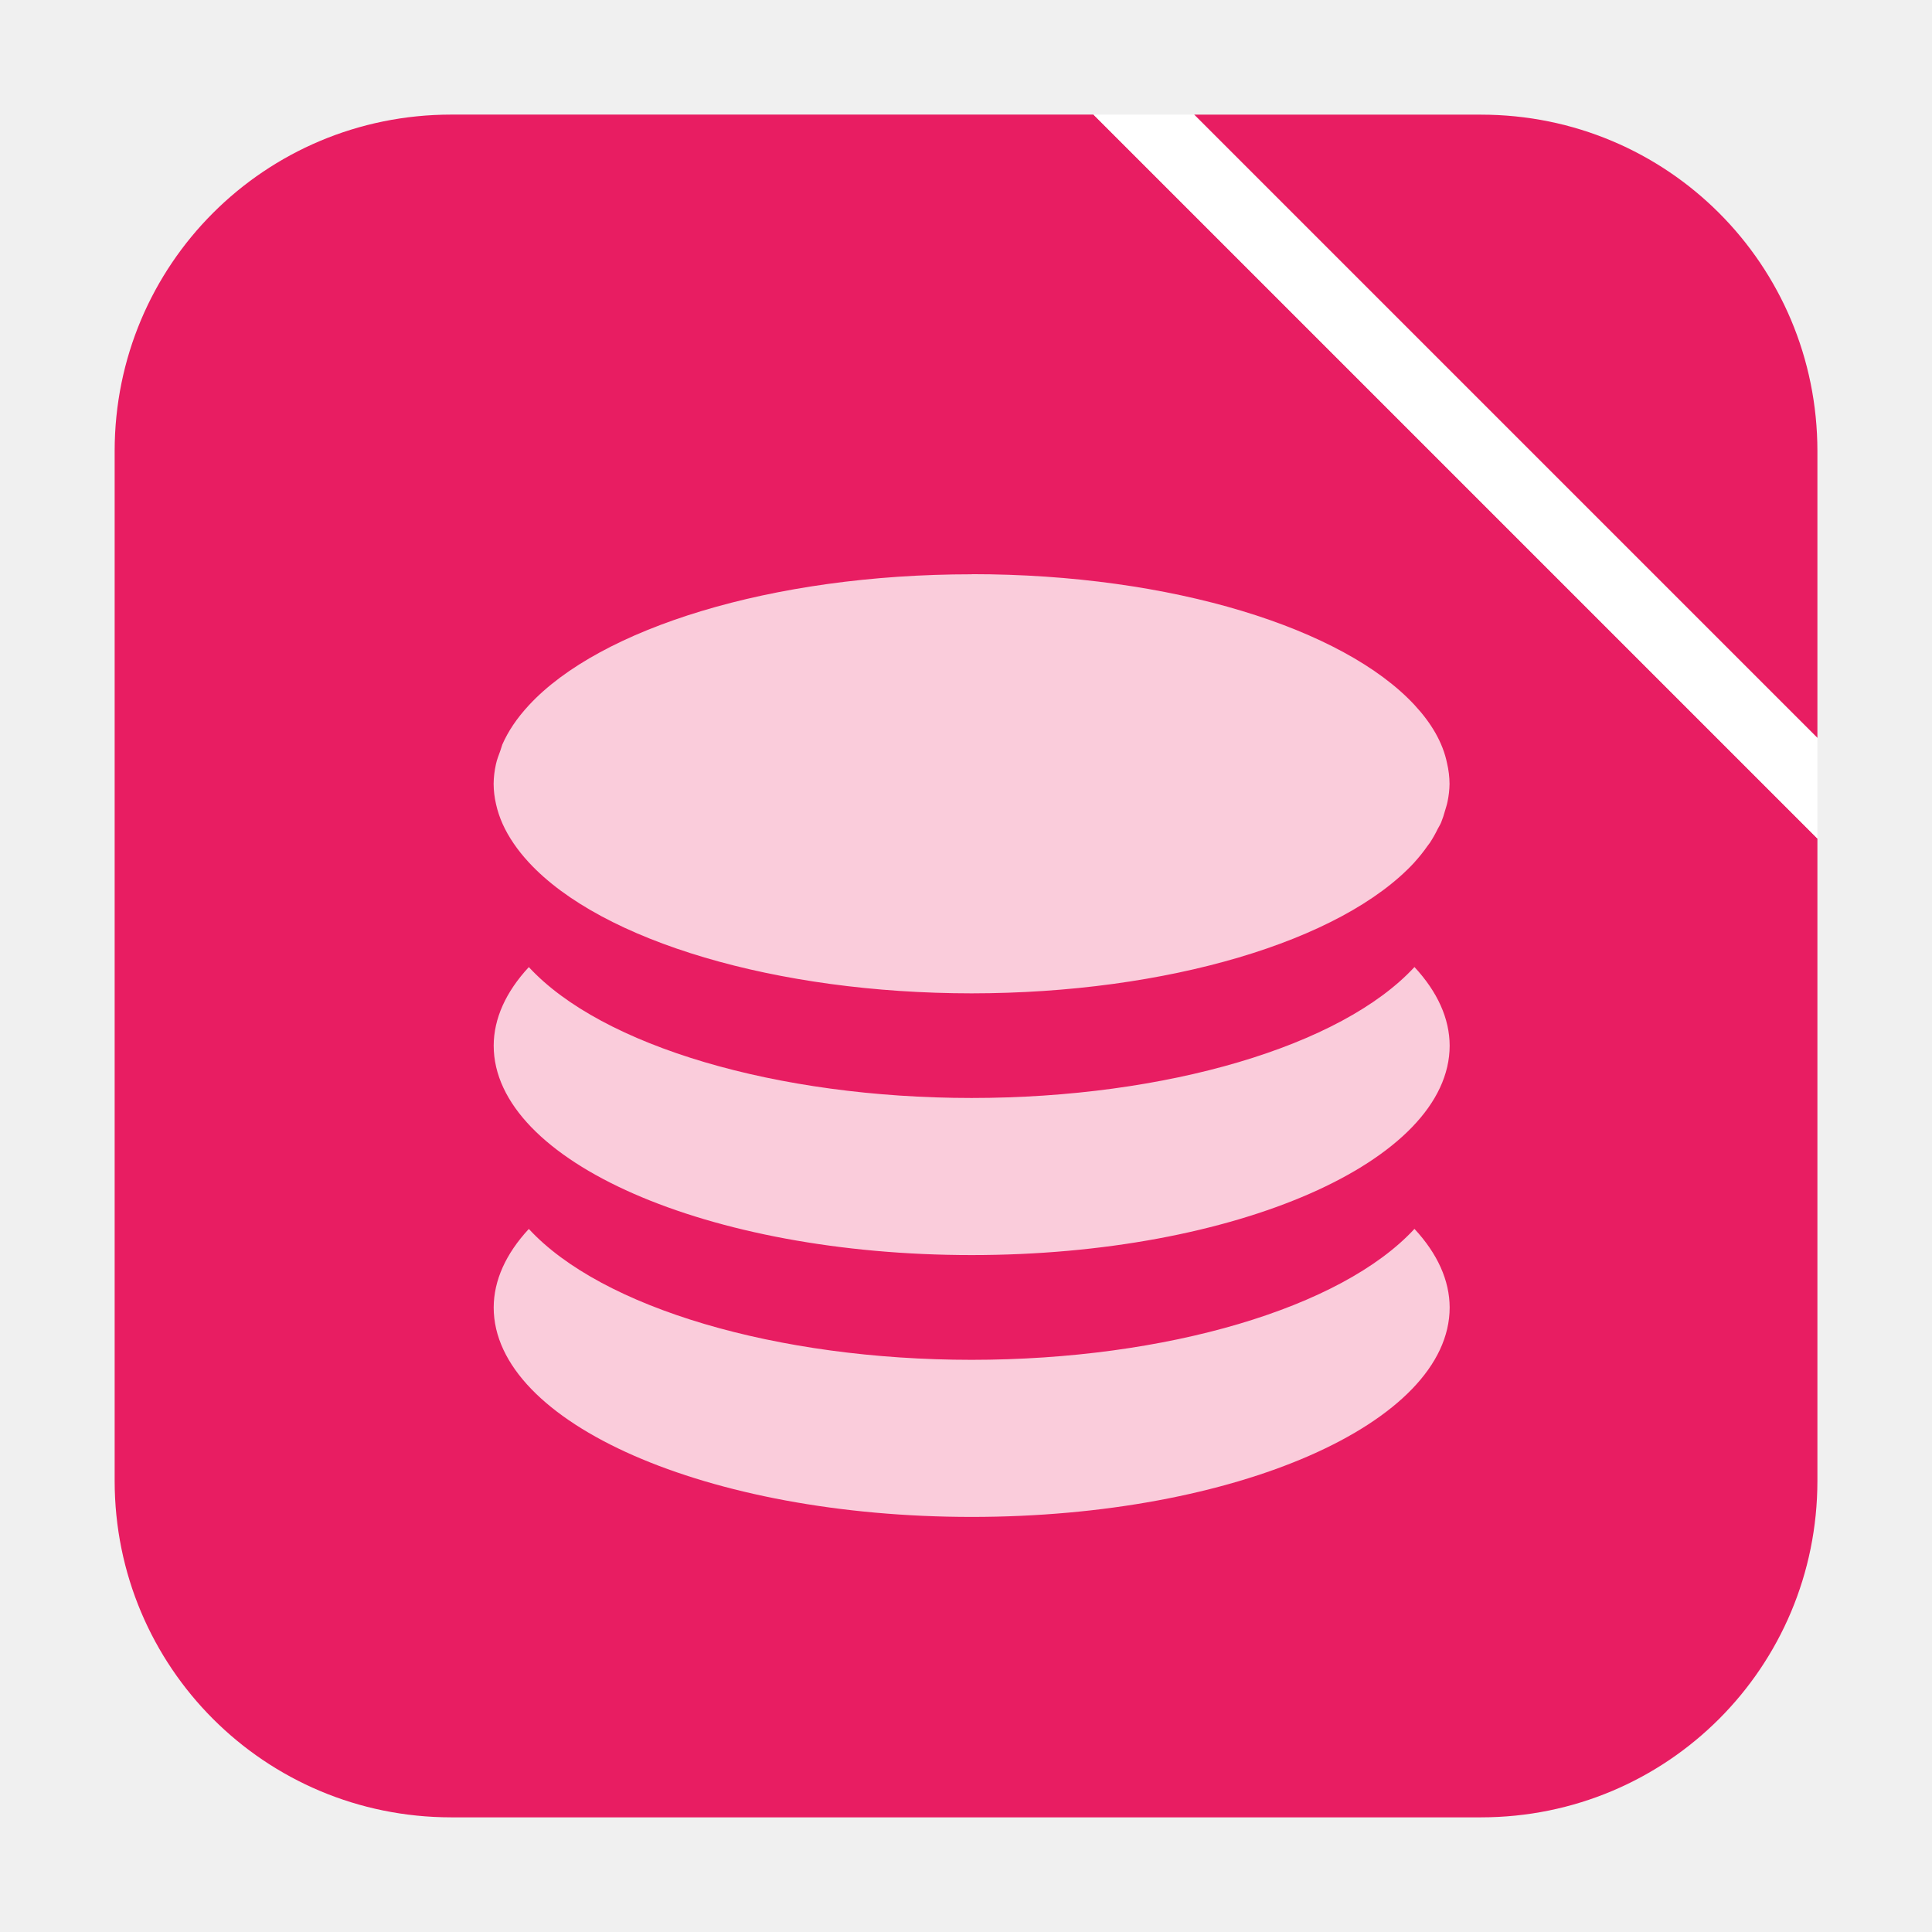
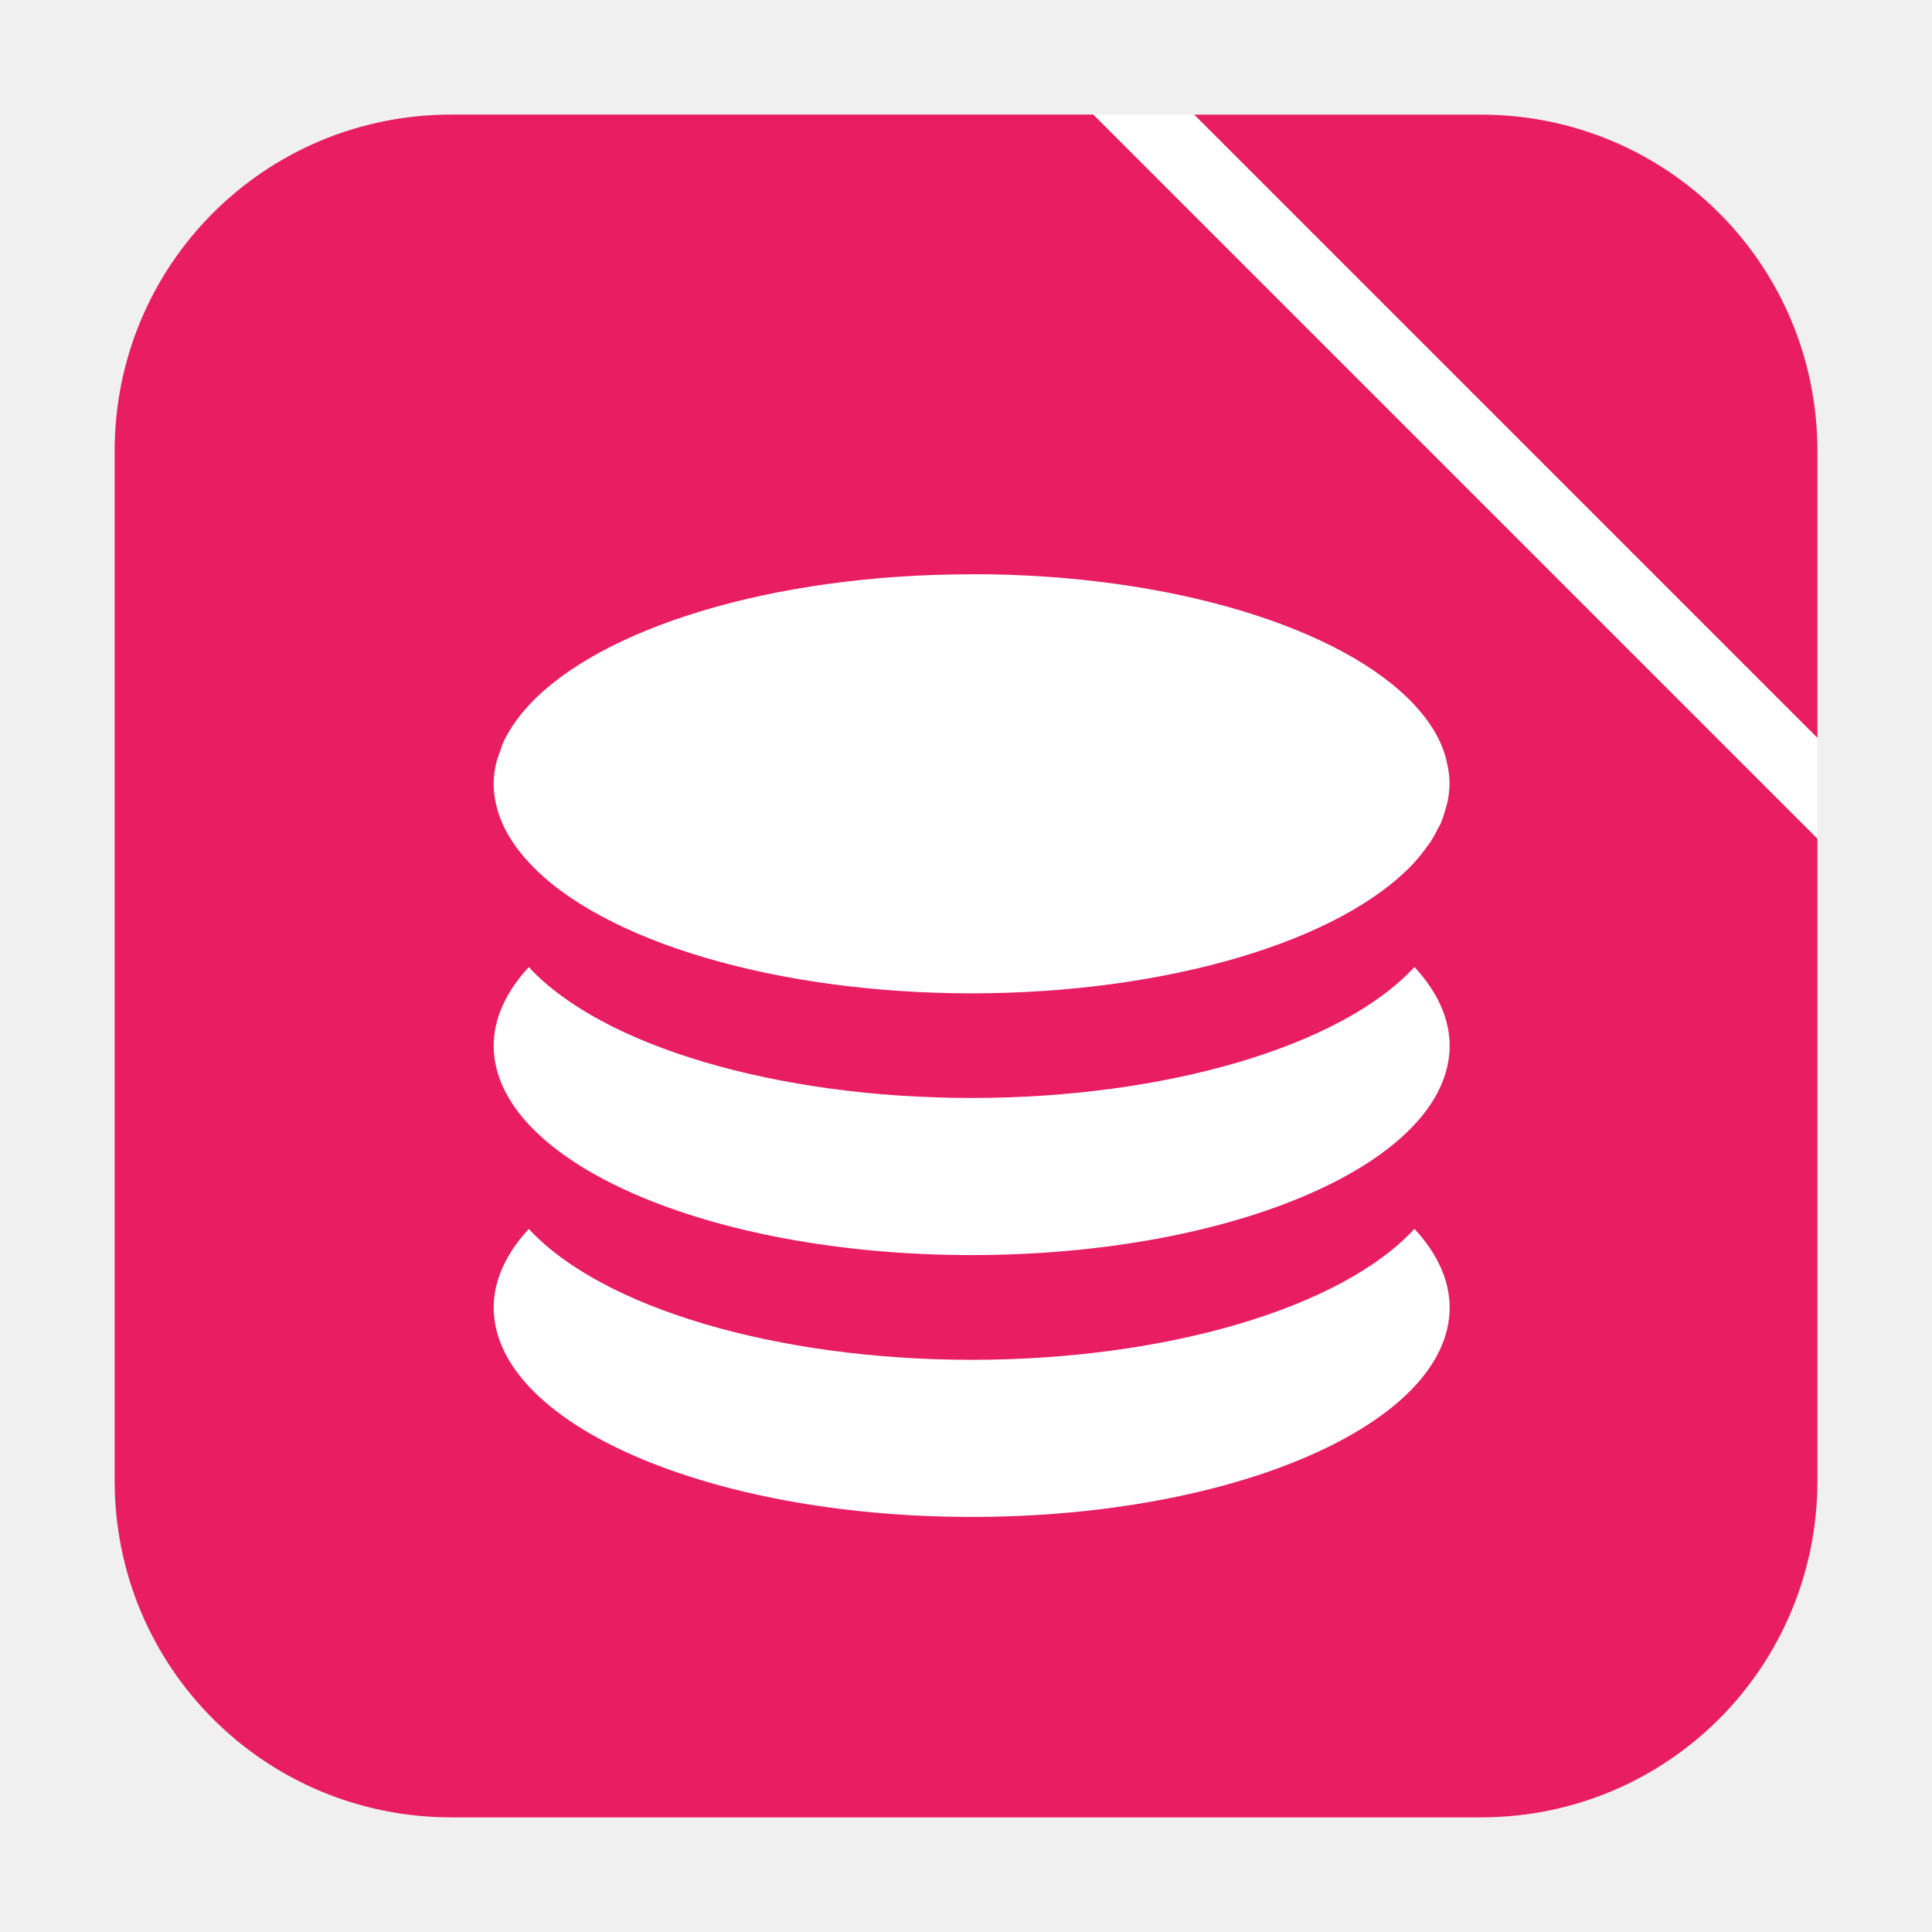
<svg xmlns="http://www.w3.org/2000/svg" height="32" width="32" version="1" id="svg14">
  <defs id="defs18" />
  <path style="opacity:1;fill:#e81d62;fill-opacity:1;fill-rule:evenodd;stroke:none;stroke-width:1.035;stroke-linecap:round;stroke-linejoin:bevel;stroke-miterlimit:4;stroke-dasharray:none;stroke-dashoffset:0;stroke-opacity:1" d="M 30.102,12.223 V 7.473 c 0,-3.089 -2.486,-5.574 -5.574,-5.574 h -4.75 z" id="path4496" />
  <path style="opacity:1;fill:#e81d62;fill-opacity:1;fill-rule:evenodd;stroke:none;stroke-width:1.035;stroke-linecap:round;stroke-linejoin:bevel;stroke-miterlimit:4;stroke-dasharray:none;stroke-dashoffset:0;stroke-opacity:1" d="M 18.111,1.898 H 7.475 c -3.089,0 -5.576,2.486 -5.576,5.574 V 24.525 c 0,3.089 2.488,5.576 5.576,5.576 h 17.053 c 3.089,0 5.574,-2.488 5.574,-5.576 V 13.889 Z" id="path4494" />
  <path style="opacity:1;fill:#ffffff;fill-opacity:1;fill-rule:evenodd;stroke:none;stroke-width:1.035;stroke-linecap:round;stroke-linejoin:bevel;stroke-miterlimit:4;stroke-dasharray:none;stroke-dashoffset:0;stroke-opacity:1" d="M 18.111,1.898 30.102,13.889 V 12.223 L 19.777,1.898 Z" id="rect4497-3" />
-   <path style="opacity:1;fill:#ffffff;fill-opacity:0.771;stroke-width:1.301" d="m 16.094,9.512 c -3.321,0 -6.159,0.898 -7.334,2.169 -0.099,0.107 -0.186,0.215 -0.261,0.327 -0.071,0.106 -0.131,0.214 -0.179,0.324 a 7.917,3.47 0 0 0 -0.033,0.102 c -0.027,0.075 -0.057,0.149 -0.073,0.225 a 7.917,3.47 0 0 0 -0.038,0.324 c 4.34e-4,0.113 0.014,0.225 0.04,0.337 a 7.917,3.47 0 0 0 0.108,0.325 7.917,3.47 0 0 0 0.183,0.324 7.917,3.47 0 0 0 0.252,0.315 7.917,3.47 0 0 0 7.334,2.169 7.917,3.47 0 0 0 7.334,-2.169 7.917,3.47 0 0 0 0.002,-0.003 7.917,3.47 0 0 0 0.214,-0.268 c 0.012,-0.018 0.028,-0.035 0.04,-0.053 a 7.917,3.47 0 0 0 0.13,-0.23 c 0.019,-0.036 0.042,-0.072 0.057,-0.108 a 7.917,3.47 0 0 0 0.064,-0.193 c 0.015,-0.051 0.032,-0.101 0.042,-0.152 a 7.917,3.47 0 0 0 0.033,-0.293 7.917,3.47 0 0 0 -0.042,-0.346 C 23.897,12.298 23.708,11.978 23.431,11.679 22.254,10.408 19.417,9.51 16.096,9.51 Z M 8.76,16.017 a 7.917,3.47 0 0 0 -0.583,1.301 7.917,3.47 0 0 0 7.917,3.47 7.917,3.47 0 0 0 7.917,-3.47 7.917,3.47 0 0 0 -0.583,-1.301 7.917,3.47 0 0 1 -7.335,2.169 7.917,3.47 0 0 1 -7.335,-2.169 z m 0,4.337 a 7.917,3.47 0 0 0 -0.583,1.301 7.917,3.47 0 0 0 7.917,3.47 7.917,3.47 0 0 0 7.917,-3.47 7.917,3.47 0 0 0 -0.583,-1.301 7.917,3.47 0 0 1 -7.335,2.169 7.917,3.47 0 0 1 -7.335,-2.169 z" id="path10" />
+   <path style="opacity:1;fill:#ffffff;fill-opacity:1;stroke-width:1.301" d="m 16.094,9.512 c -3.321,0 -6.159,0.898 -7.334,2.169 -0.099,0.107 -0.186,0.215 -0.261,0.327 -0.071,0.106 -0.131,0.214 -0.179,0.324 a 7.917,3.47 0 0 0 -0.033,0.102 c -0.027,0.075 -0.057,0.149 -0.073,0.225 a 7.917,3.47 0 0 0 -0.038,0.324 c 4.34e-4,0.113 0.014,0.225 0.04,0.337 a 7.917,3.47 0 0 0 0.108,0.325 7.917,3.47 0 0 0 0.183,0.324 7.917,3.47 0 0 0 0.252,0.315 7.917,3.47 0 0 0 7.334,2.169 7.917,3.47 0 0 0 7.334,-2.169 7.917,3.47 0 0 0 0.002,-0.003 7.917,3.47 0 0 0 0.214,-0.268 c 0.012,-0.018 0.028,-0.035 0.04,-0.053 a 7.917,3.47 0 0 0 0.13,-0.23 c 0.019,-0.036 0.042,-0.072 0.057,-0.108 a 7.917,3.47 0 0 0 0.064,-0.193 c 0.015,-0.051 0.032,-0.101 0.042,-0.152 a 7.917,3.47 0 0 0 0.033,-0.293 7.917,3.47 0 0 0 -0.042,-0.346 C 23.897,12.298 23.708,11.978 23.431,11.679 22.254,10.408 19.417,9.51 16.096,9.51 Z M 8.76,16.017 a 7.917,3.47 0 0 0 -0.583,1.301 7.917,3.47 0 0 0 7.917,3.47 7.917,3.47 0 0 0 7.917,-3.47 7.917,3.47 0 0 0 -0.583,-1.301 7.917,3.47 0 0 1 -7.335,2.169 7.917,3.47 0 0 1 -7.335,-2.169 z m 0,4.337 a 7.917,3.47 0 0 0 -0.583,1.301 7.917,3.47 0 0 0 7.917,3.47 7.917,3.47 0 0 0 7.917,-3.47 7.917,3.47 0 0 0 -0.583,-1.301 7.917,3.47 0 0 1 -7.335,2.169 7.917,3.47 0 0 1 -7.335,-2.169 z" id="path10" />
</svg>
